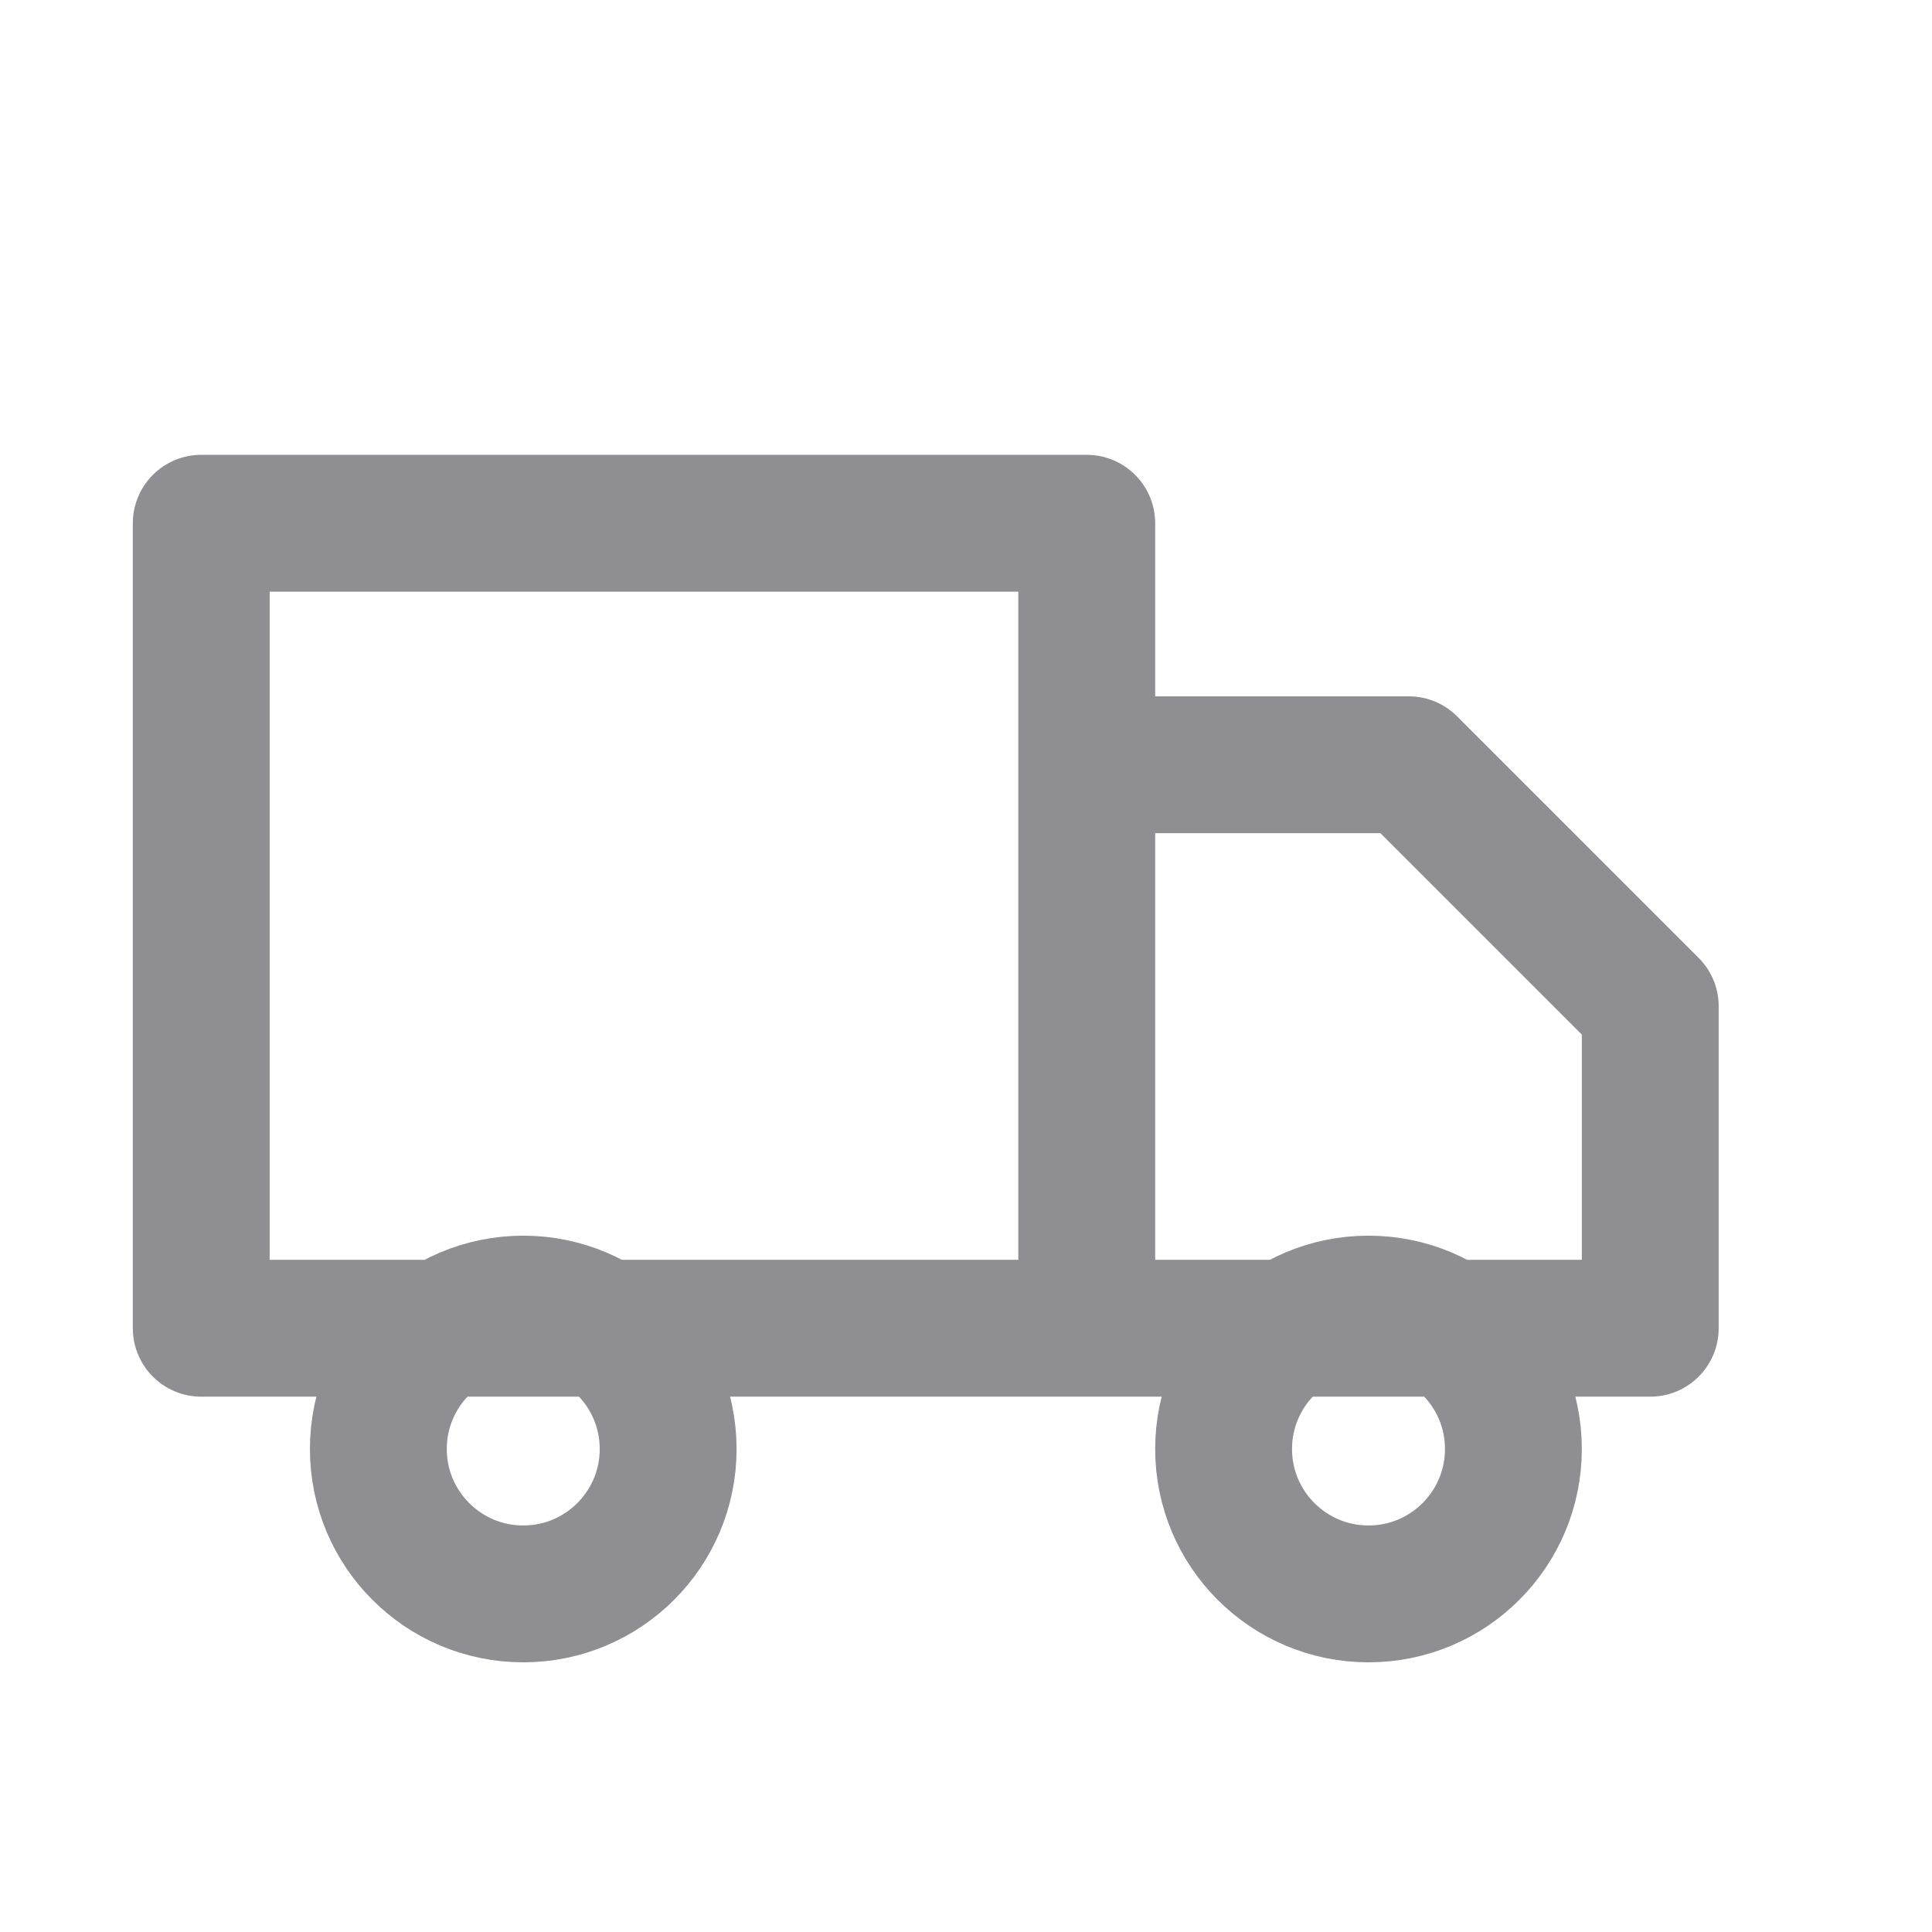
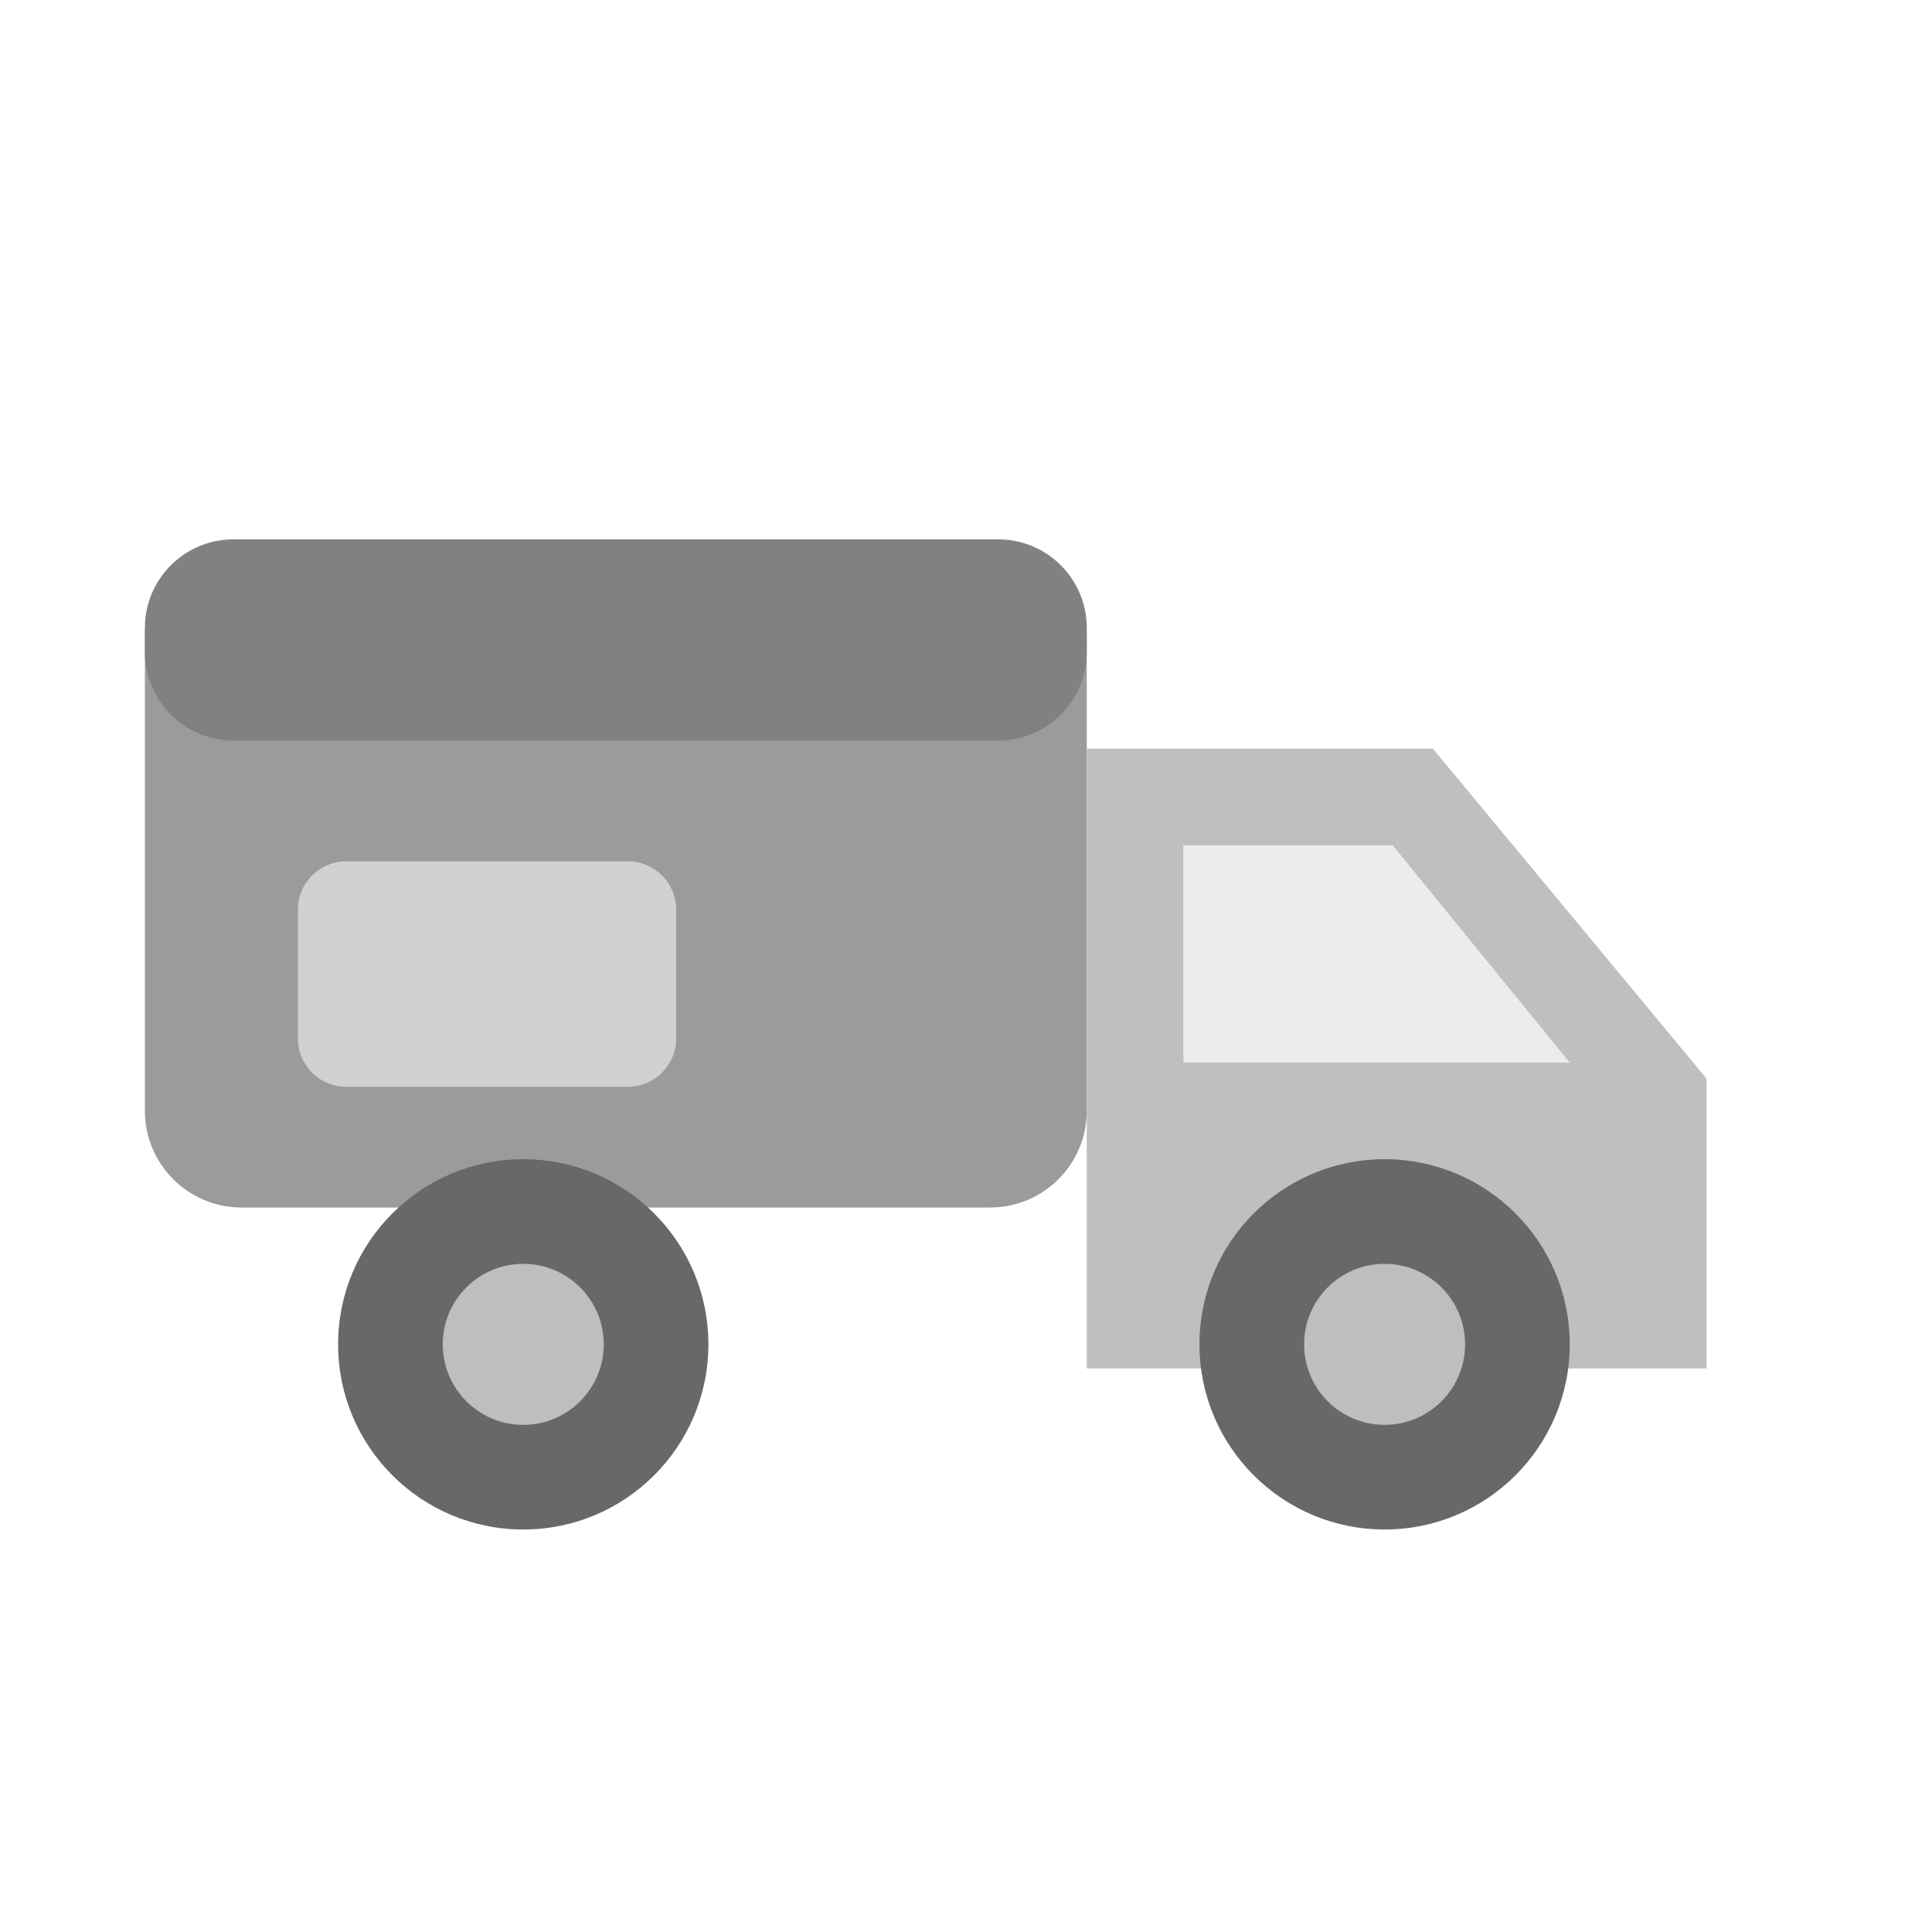
- <svg xmlns="http://www.w3.org/2000/svg" width="48" height="48" viewBox="0 0 24 24" fill="none" stroke="#8E8E93" stroke-width="1.7" stroke-linecap="round" stroke-linejoin="round">
-   <path d="M2.5 6.5h11v10h-11zM13.5 9.5h4l3 3v4h-7" />
-   <circle cx="6.5" cy="18" r="1.8" />
-   <circle cx="17" cy="18" r="1.8" />
+ <svg xmlns="http://www.w3.org/2000/svg" viewBox="0 0 48 48">
+   <rect x="3.6" y="13.4" width="23.4" height="16.6" rx="2.4" fill="#9B9B9B" />
+   <rect x="3.6" y="13.4" width="23.4" height="5" rx="2.2" fill="#818181" />
+   <path d="M27 18.6h8.6l6.8 8.2v7.2H27z" fill="#BFBFBF" />
+   <path d="M29.4 21h5.2l4.4 5.4h-9.6z" fill="#ECECEC" />
+   <rect x="7.4" y="21.4" width="9.4" height="5.6" rx="1.2" fill="#D1D1D1" />
+   <circle cx="13" cy="33.4" r="4.6" fill="#686868" />
+   <circle cx="13" cy="33.4" r="2" fill="#BEBEBE" />
+   <circle cx="34.4" cy="33.4" r="4.6" fill="#686868" />
+   <circle cx="34.4" cy="33.4" r="2" fill="#BEBEBE" />
</svg>
